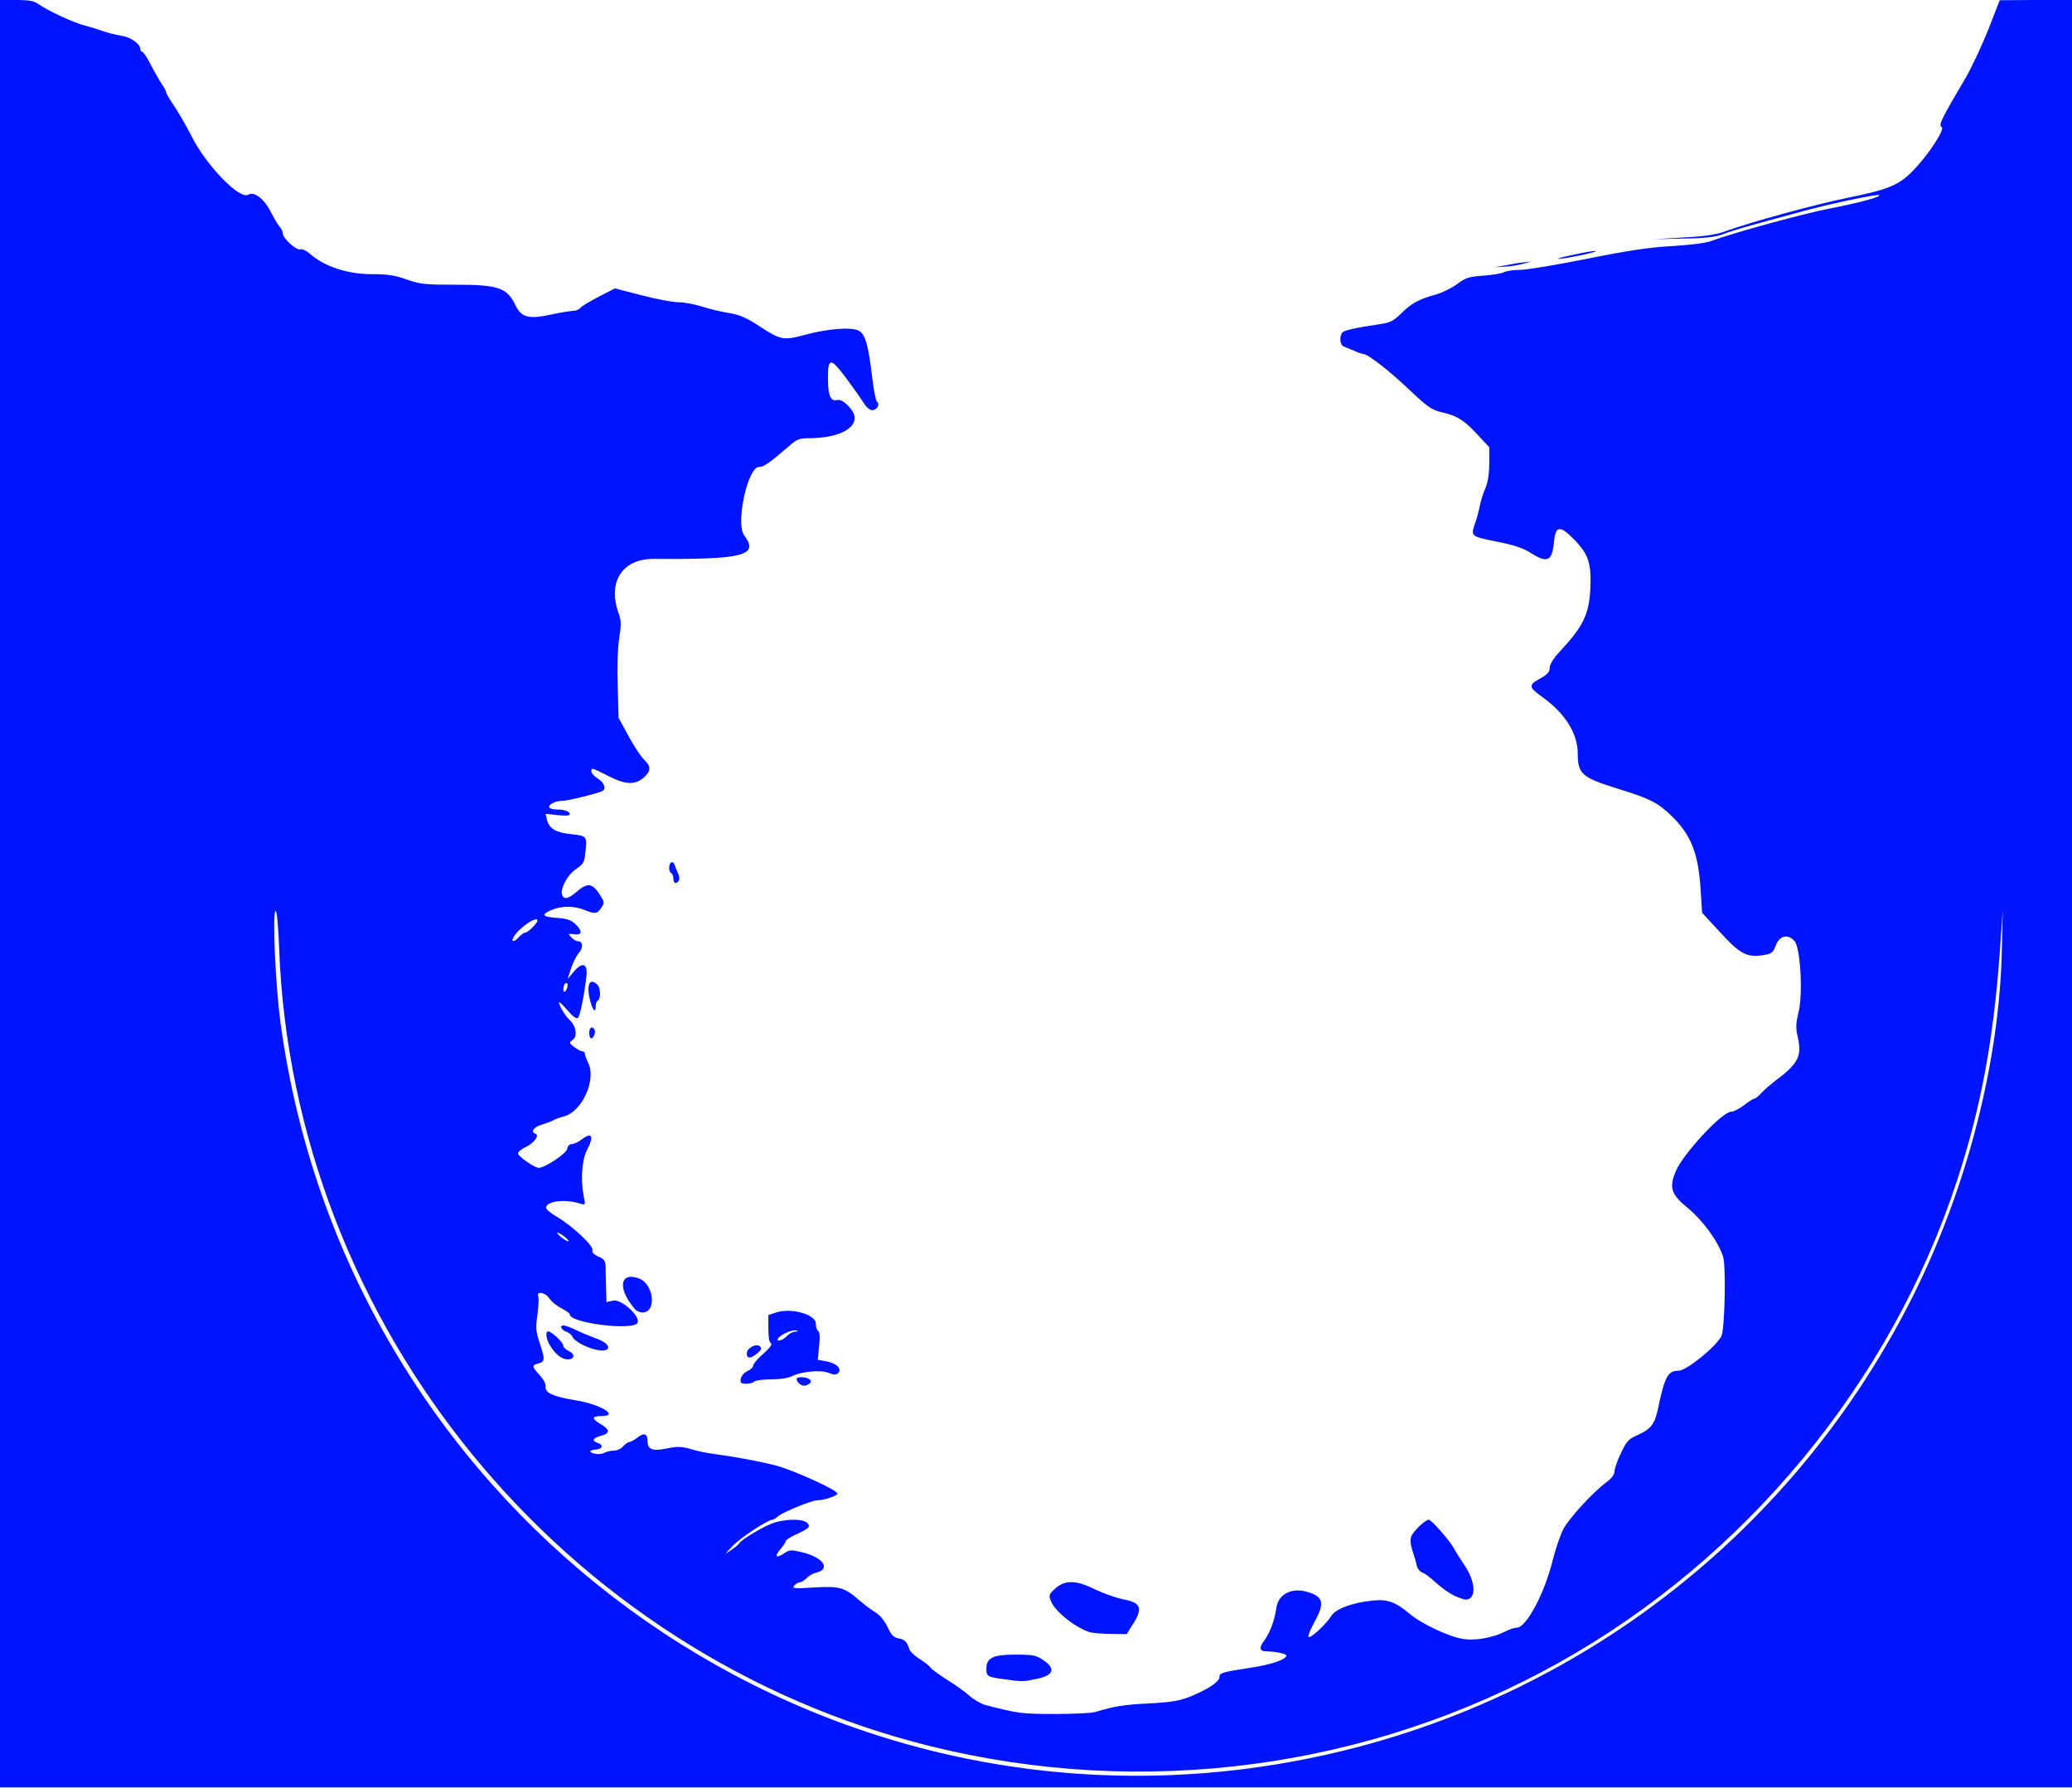
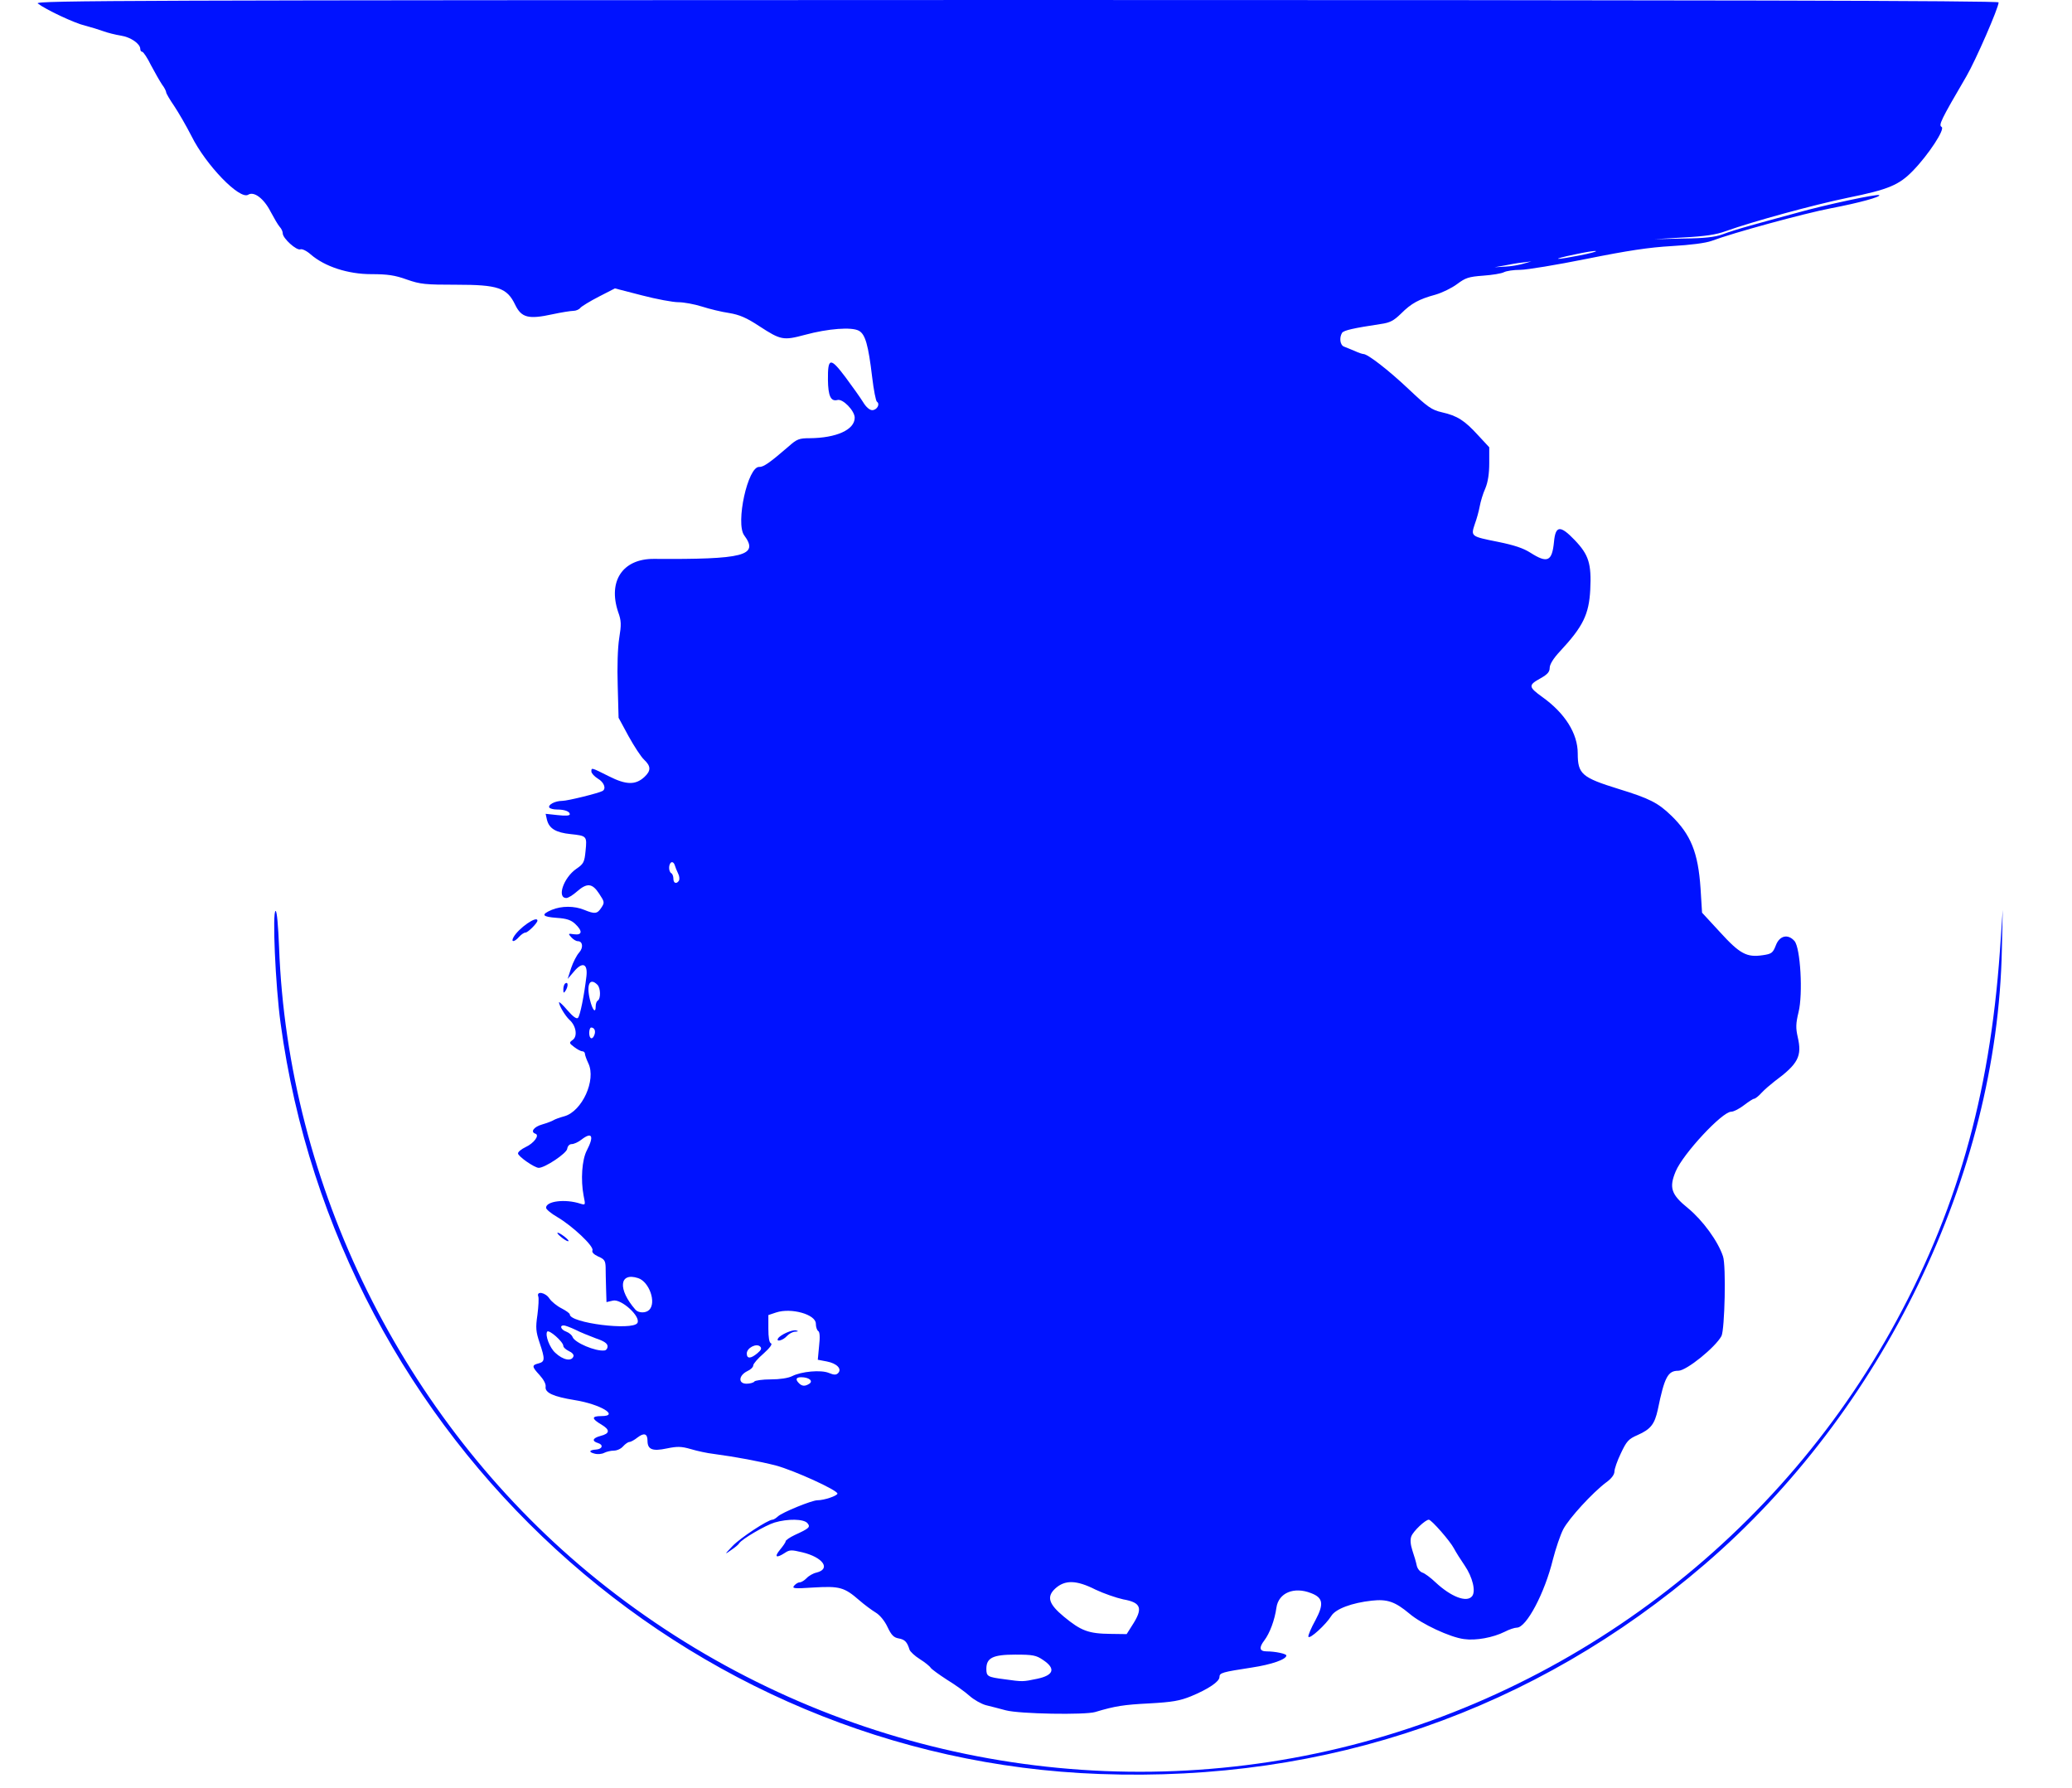
<svg xmlns="http://www.w3.org/2000/svg" viewBox="0 0 960 828">
-   <path fill="#0014ff" fill-rule="evenodd" d="M0.0,414.0L0.0,0.0L7.6,0.0C13.4,0.0 15.8,0.4 17.8,1.9C22.4,5.1 34.3,10.6 39.5,11.9C42.2,12.6 46.1,13.8 48.0,14.5C49.9,15.2 53.5,16.1 56.0,16.5C60.6,17.2 65.0,20.3 65.0,22.7C65.0,23.4 65.4,24.0 65.9,24.0C66.4,24.0 68.3,26.8 70.0,30.3C71.8,33.7 74.1,37.7 75.1,39.2C76.2,40.6 77.0,42.3 77.0,42.8C77.0,43.3 78.7,46.2 80.7,49.1C82.7,52.1 86.3,58.3 88.7,63.0C95.4,76.5 111.1,92.7 115.0,90.2C117.7,88.5 122.3,92.0 125.4,98.1C127.0,101.1 128.8,104.2 129.6,105.1C130.4,105.9 131.0,107.3 131.0,108.1C131.0,110.4 137.4,116.2 139.2,115.5C140.0,115.2 142.1,116.2 144.0,117.9C150.5,123.5 161.2,127.0 172.0,127.0C179.5,127.0 183.0,127.5 188.5,129.5C194.8,131.7 197.1,131.9 211.4,131.9C230.8,131.9 234.9,133.3 238.7,141.2C241.6,147.2 244.9,148.0 255.9,145.6C260.1,144.7 264.5,144.0 265.7,144.0C266.8,144.0 268.3,143.4 268.9,142.6C269.5,141.9 273.4,139.5 277.5,137.4L284.9,133.6L297.3,136.8C304.2,138.6 311.8,140.0 314.3,140.0C316.8,140.0 321.7,140.9 325.2,142.0C328.6,143.1 334.3,144.5 337.8,145.0C342.6,145.8 345.9,147.2 351.8,151.1C361.8,157.6 362.9,157.8 373.0,155.1C383.7,152.2 394.6,151.4 397.9,153.2C400.9,154.8 402.3,159.7 404.1,174.8C404.8,180.7 405.8,185.8 406.3,186.1C407.9,187.2 406.3,190.0 404.1,190.0C402.9,190.0 401.2,188.5 399.9,186.2C398.6,184.2 394.9,179.0 391.7,174.7C384.7,165.4 383.5,165.6 383.6,176.0C383.7,183.4 384.9,186.1 388.0,185.3C390.5,184.6 396.0,190.3 396.0,193.5C396.0,199.1 387.5,202.9 375.1,203.0C370.3,203.0 369.2,203.4 365.4,206.8C356.6,214.4 353.7,216.4 351.8,216.3C346.5,215.9 340.7,242.4 344.8,248.0C351.8,257.4 344.6,259.2 303.0,258.9C288.5,258.8 281.6,269.2 286.4,283.5C287.9,287.6 287.9,289.4 286.9,295.6C286.2,299.9 285.9,309.0 286.2,317.7L286.6,332.5L291.2,341.0C293.8,345.7 297.0,350.6 298.4,351.9C301.6,354.9 301.7,357.0 298.6,359.9C294.5,363.7 290.2,363.7 282.1,359.6C273.9,355.5 274.0,355.5 274.0,357.4C274.0,358.2 275.4,359.7 277.0,360.7C279.8,362.3 281.0,365.3 279.2,366.4C277.5,367.4 263.0,371.0 260.5,371.0C257.2,371.0 253.8,372.8 254.5,374.1C254.9,374.6 256.4,375.0 258.0,375.0C261.6,375.0 264.0,375.9 264.0,377.2C264.0,377.9 262.0,378.0 258.4,377.6L252.8,377.0L253.4,379.7C254.4,383.8 257.5,385.7 264.4,386.4C271.9,387.2 272.0,387.3 271.3,394.2C270.8,399.4 270.4,400.2 267.0,402.5C261.1,406.6 257.9,416.0 262.4,416.0C263.3,416.0 265.5,414.6 267.3,413.0C272.0,408.9 274.4,409.1 277.6,414.0C280.1,417.8 280.2,418.1 278.6,420.5C276.7,423.4 275.6,423.5 270.7,421.5C266.1,419.6 260.2,419.6 255.6,421.5C250.5,423.7 251.1,424.7 258.0,425.2C262.5,425.5 264.6,426.2 266.5,428.0C270.0,431.3 269.8,433.3 266.0,432.8C263.2,432.4 263.1,432.4 264.7,434.2C265.6,435.2 266.9,436.0 267.7,436.0C270.0,436.0 270.4,439.0 268.3,441.3C267.2,442.5 265.5,445.8 264.6,448.5L263.0,453.5L265.9,450.1C269.8,445.4 272.4,446.3 271.7,452.3C270.7,460.8 268.8,470.5 267.8,471.5C267.2,472.2 265.5,471.0 262.9,468.0C260.8,465.5 259.0,463.9 259.0,464.3C259.0,465.8 261.8,470.5 263.8,472.4C266.9,475.1 267.7,480.0 265.4,481.7C263.6,483.0 263.6,483.2 266.0,485.0C267.4,486.1 269.1,487.0 269.8,487.0C270.4,487.0 271.0,487.5 271.0,488.1C271.0,488.7 271.7,490.7 272.6,492.6C276.3,500.3 269.7,514.8 261.5,517.1C259.3,517.7 257.1,518.5 256.5,518.9C255.9,519.3 253.6,520.2 251.3,520.9C247.3,522.0 245.6,524.4 248.1,525.2C250.1,525.9 247.4,529.6 243.5,531.4C241.6,532.3 240.0,533.6 240.0,534.3C240.0,535.7 247.7,541.0 249.6,541.0C252.5,541.0 262.5,534.3 262.8,532.2C263.0,530.9 263.8,530.0 264.9,530.0C265.9,530.0 267.9,529.1 269.3,528.0C274.3,524.1 275.4,526.2 271.9,532.9C269.6,537.3 269.0,546.6 270.4,553.9C271.3,558.3 271.3,558.3 268.9,557.6C261.9,555.3 253.0,556.4 253.0,559.5C253.0,560.2 255.4,562.2 258.2,563.8C265.2,567.9 275.2,577.3 274.5,579.2C274.1,580.1 275.1,581.1 277.2,582.1C280.0,583.3 280.5,584.0 280.6,587.0C280.6,588.9 280.7,593.3 280.8,596.8L281.0,603.2L284.0,602.5C287.9,601.6 297.1,610.0 295.3,612.9C293.0,616.5 264.0,612.9 264.0,608.9C264.0,608.4 262.3,607.2 260.2,606.1C258.0,605.0 255.6,603.0 254.6,601.6C252.8,598.7 248.4,597.9 249.4,600.6C249.7,601.4 249.5,605.2 249.0,609.1C248.1,615.1 248.3,616.9 250.0,622.0C252.6,629.7 252.5,630.8 249.5,631.6C246.3,632.4 246.4,633.1 250.0,637.0C251.8,639.0 253.0,641.1 252.8,642.4C252.4,645.2 256.4,647.0 266.3,648.6C278.2,650.5 287.3,656.0 278.6,656.0C274.0,656.0 274.0,657.2 278.6,659.9C282.8,662.4 282.6,664.1 278.2,665.2C274.5,666.2 274.1,667.6 277.1,668.5C279.7,669.3 279.1,671.3 276.2,671.5C272.9,671.7 272.6,672.7 275.5,673.4C276.9,673.8 278.9,673.6 280.0,673.0C281.0,672.5 283.0,672.0 284.4,672.0C285.9,672.0 287.8,671.1 288.7,670.0C289.7,668.9 291.0,668.0 291.6,668.0C292.2,668.0 293.9,667.1 295.4,665.9C298.4,663.6 300.0,664.1 300.0,667.4C300.0,671.5 302.3,672.4 308.9,671.0C313.8,670.0 315.6,670.0 320.1,671.3C323.1,672.2 327.8,673.2 330.5,673.5C341.0,674.9 352.1,677.0 359.5,678.9C368.0,681.2 388.0,690.3 388.0,691.9C388.0,692.9 381.9,695.0 378.7,695.0C376.1,695.0 362.2,700.7 360.4,702.5C359.5,703.3 358.4,704.0 357.9,704.0C355.8,704.0 343.0,712.4 339.4,716.2C335.6,720.2 335.6,720.3 338.7,718.1C340.5,716.9 342.2,715.5 342.5,714.9C343.7,713.0 354.6,706.6 358.9,705.3C365.0,703.5 372.4,703.6 374.1,705.6C375.6,707.4 375.0,708.0 368.2,711.1C365.9,712.2 364.0,713.5 364.0,714.0C364.0,714.5 362.8,716.2 361.4,717.9C358.6,721.3 359.6,722.0 363.6,719.4C365.8,717.9 366.7,717.9 371.7,719.1C381.3,721.4 385.1,726.8 378.3,728.5C376.8,728.8 374.7,730.0 373.7,731.1C372.7,732.1 371.3,733.0 370.6,733.0C369.8,733.0 368.7,733.7 368.0,734.5C366.8,735.9 367.8,736.0 377.1,735.4C389.0,734.7 391.2,735.3 398.1,741.3C400.5,743.4 403.9,745.9 405.7,747.0C407.6,748.1 409.9,750.9 411.2,753.7C413.0,757.5 414.1,758.6 416.4,759.0C419.2,759.5 420.3,760.6 421.4,764.2C421.7,765.1 423.8,767.1 426.2,768.6C428.6,770.1 430.8,771.9 431.2,772.6C431.7,773.3 435.0,775.7 438.7,778.1C442.5,780.4 447.2,783.8 449.2,785.6C451.2,787.4 454.6,789.3 456.7,789.9C471.8,793.8 473.7,794.0 488.8,794.0C497.3,794.0 505.7,793.6 507.4,793.1C516.7,790.3 520.7,789.7 532.5,789.1C543.2,788.5 546.6,787.9 551.8,785.8C559.8,782.5 565.0,779.0 565.0,776.9C565.0,774.9 566.3,774.6 579.9,772.5C589.2,771.1 596.0,768.7 596.0,766.9C596.0,766.1 590.8,765.0 586.9,765.0C583.5,765.0 583.2,763.3 585.8,759.9C588.3,756.6 590.6,750.5 591.4,744.7C592.4,737.9 599.5,734.9 607.4,738.0C613.0,740.1 613.5,743.0 609.5,750.5C607.5,754.1 606.0,757.6 606.2,758.2C606.7,759.6 614.4,752.5 616.8,748.6C618.8,745.3 626.4,742.5 635.6,741.5C642.8,740.7 646.4,742.0 653.0,747.5C658.6,752.3 671.9,758.5 678.3,759.3C683.8,760.1 691.8,758.6 697.2,755.9C699.3,754.8 701.8,754.0 702.8,754.0C707.2,754.0 715.7,738.0 719.5,722.4C720.8,717.4 722.9,711.1 724.3,708.4C727.0,703.3 737.8,691.5 744.2,686.7C746.6,685.0 748.0,683.1 748.0,681.7C748.0,680.5 749.3,676.7 751.0,673.2C753.6,667.7 754.5,666.6 758.7,664.8C764.8,662.1 766.6,659.8 768.1,653.0C771.2,637.8 772.8,635.0 777.6,635.0C781.4,635.0 794.8,624.1 797.6,618.9C799.1,615.8 799.8,586.3 798.3,582.0C796.0,575.0 788.9,565.3 782.1,559.7C774.3,553.4 773.2,550.2 776.4,542.6C779.8,534.5 797.9,515.0 802.1,515.0C803.3,515.0 805.9,513.6 808.0,512.0C810.1,510.4 812.2,509.0 812.7,509.0C813.2,509.0 814.8,507.8 816.2,506.2C817.6,504.7 820.3,502.4 822.1,501.0C833.2,492.8 835.0,489.3 832.9,480.3C832.0,476.3 832.0,474.2 833.3,468.9C835.4,460.5 834.2,439.0 831.4,435.9C828.4,432.5 824.5,433.4 822.8,437.9C821.4,441.5 820.8,441.9 816.7,442.5C809.3,443.6 806.1,441.9 796.9,431.8L788.6,422.8L787.9,411.6C786.8,395.0 783.4,386.6 774.3,377.8C768.2,371.9 764.3,369.9 750.0,365.5C732.9,360.2 731.0,358.6 731.0,349.0C731.0,339.8 725.1,330.4 714.6,322.9C708.1,318.2 708.0,317.4 713.8,314.2C717.0,312.4 718.0,311.2 718.0,309.4C718.0,307.8 719.7,305.0 722.8,301.7C733.4,290.3 736.2,284.7 736.8,273.2C737.4,261.1 736.1,257.0 729.6,250.2C722.9,243.2 720.7,243.4 720.0,251.0C719.1,260.1 717.0,261.1 709.0,256.0C705.7,253.9 701.4,252.5 694.0,251.0C681.5,248.5 681.4,248.5 683.3,242.8C684.2,240.4 685.2,236.7 685.6,234.5C686.0,232.3 687.1,228.6 688.2,226.2C689.4,223.3 690.0,219.4 690.0,214.5L690.0,207.2L684.8,201.6C678.6,194.8 675.2,192.6 668.1,191.0C663.3,189.9 661.5,188.6 652.7,180.3C643.4,171.5 633.7,164.0 631.7,164.0C631.2,164.0 629.4,163.4 627.7,162.6C625.9,161.8 623.7,161.0 622.8,160.6C620.9,160.0 620.4,156.5 621.8,154.2C622.6,153.0 627.2,152.0 639.7,150.1C644.0,149.5 645.7,148.6 649.1,145.3C653.9,140.5 657.4,138.6 665.1,136.5C668.2,135.6 672.7,133.4 675.1,131.6C679.0,128.7 680.4,128.2 687.2,127.7C691.4,127.4 695.7,126.7 696.8,126.1C698.0,125.5 701.3,125.0 704.4,125.0C707.4,125.0 721.3,122.7 735.2,119.9C754.1,116.1 764.0,114.6 774.5,114.0C783.3,113.5 790.2,112.6 793.0,111.6C803.1,107.8 835.8,98.9 848.2,96.5C861.3,94.0 871.5,91.2 870.7,90.4C870.0,89.7 846.0,94.8 832.5,98.6C825.4,100.5 815.7,103.2 811.0,104.5C806.3,105.8 800.5,107.6 798.0,108.6C794.7,109.8 789.8,110.4 780.0,110.5L766.5,110.8L780.0,110.0C789.8,109.5 795.2,108.7 799.5,107.1C812.1,102.6 840.2,94.9 856.2,91.6C875.0,87.8 879.9,85.7 886.3,79.1C893.5,71.7 901.3,59.8 899.6,58.8C898.1,57.9 899.1,55.8 911.2,35.2C913.8,30.6 918.4,20.8 921.3,13.5L926.5,0.1L943.2,0.0L960.0,0.0L960.0,414.0L960.0,828.0L480.0,828.0L0.0,828.0L0.0,414.0ZM579.5,819.1C712.3,801.3 826.4,720.0 886.3,600.4C911.4,550.3 926.4,491.7 927.5,440.0L927.9,421.5L926.6,440.5C923.6,481.9 917.8,513.2 906.7,547.0C876.0,640.5 808.8,721.8 722.5,770.1C634.3,819.4 530.0,833.3 431.4,809.0C260.6,766.7 135.7,613.7 129.3,438.8C128.9,428.7 128.3,422.0 127.7,422.0C126.1,422.0 127.6,456.6 130.0,474.0C159.8,693.6 361.2,848.2 579.5,819.1ZM465.3,777.9C457.6,776.9 457.0,776.6 457.0,773.1C457.0,768.0 460.0,766.5 470.4,766.5C478.6,766.5 480.1,766.8 483.3,769.0C489.3,773.0 488.2,776.1 480.5,777.7C473.8,779.1 473.9,779.1 465.3,777.9ZM504.9,756.1C498.4,754.1 488.9,746.6 487.0,741.9C485.8,739.0 485.9,738.7 488.9,735.9C493.4,731.8 498.7,731.9 507.6,736.4C511.4,738.2 517.2,740.2 520.4,740.9C528.9,742.4 529.7,745.1 524.4,753.2L522.0,757.0L514.7,756.9C510.8,756.9 506.3,756.5 504.9,756.1ZM673.4,739.0C671.2,737.9 667.5,735.2 665.2,733.1C662.9,730.9 660.1,728.8 659.0,728.5C657.9,728.1 656.7,726.7 656.4,725.2C656.1,723.7 655.2,720.6 654.4,718.3C653.5,715.5 653.3,713.2 653.9,711.7C654.8,709.3 660.4,704.0 662.0,704.0C663.2,704.0 671.9,713.9 673.7,717.4C674.6,719.1 676.8,722.6 678.6,725.2C683.8,732.9 684.1,741.0 679.1,741.0C678.2,741.0 675.7,740.1 673.4,739.0ZM370.2,640.8C368.4,639.0 368.8,638.0 371.2,638.0C374.8,638.0 376.9,639.7 375.0,641.0C373.0,642.3 371.6,642.2 370.2,640.8ZM343.2,638.8C343.4,637.5 344.7,635.9 346.2,635.2C347.8,634.5 349.0,633.3 349.0,632.5C349.0,631.8 351.1,629.3 353.8,627.0C356.7,624.4 358.0,622.6 357.2,622.3C356.4,622.0 356.0,619.6 356.0,615.5L356.0,609.2L359.6,608.0C366.6,605.7 378.0,608.9 378.0,613.2C378.0,614.7 378.5,616.2 379.1,616.6C379.8,617.0 380.0,619.3 379.5,623.5L378.9,629.9L383.1,630.7C387.8,631.6 390.2,634.2 388.3,636.1C387.4,637.0 386.4,637.0 384.0,636.0C380.4,634.5 371.3,635.3 367.0,637.5C365.2,638.4 361.3,639.0 357.1,639.0C353.3,639.0 349.8,639.5 349.5,640.0C349.2,640.5 347.5,641.0 345.9,641.0C343.3,641.0 342.9,640.7 343.2,638.8ZM261.0,629.3C256.7,627.7 251.8,619.7 253.5,616.9C254.3,615.7 261.0,621.6 261.0,623.5C261.0,624.2 262.2,625.2 263.6,625.9C267.6,627.7 265.3,630.9 261.0,629.3ZM346.0,627.0C346.0,624.4 350.5,622.1 352.2,623.8C353.0,624.6 352.7,625.4 350.9,626.9C347.8,629.5 346.0,629.5 346.0,627.0ZM275.5,625.1C271.1,624.0 266.0,621.1 265.3,619.4C265.0,618.5 263.7,617.4 262.4,616.9C259.9,616.0 259.1,614.0 261.2,614.0C261.8,614.0 264.3,614.9 266.6,616.0C268.9,617.2 273.2,618.9 276.1,620.0C284.1,622.8 283.5,627.1 275.5,625.1ZM364.5,619.0C365.5,617.9 367.3,616.9 368.4,616.9C370.0,616.8 370.1,616.7 368.8,616.3C367.0,615.9 361.6,618.3 360.5,620.0C359.4,621.8 362.7,621.0 364.5,619.0ZM294.4,606.7C286.1,597.2 286.9,589.2 295.7,592.1C303.0,594.5 304.5,608.1 297.6,608.0C296.4,607.9 295.0,607.4 294.4,606.7ZM261.7,573.0C260.3,571.9 258.8,571.0 258.3,571.0C257.2,571.1 262.0,575.0 263.2,575.0C263.8,575.0 263.1,574.1 261.7,573.0ZM273.0,478.5C273.0,476.0 274.4,475.1 275.4,476.9C276.2,478.1 275.1,481.0 273.9,481.0C273.4,481.0 273.0,479.9 273.0,478.5ZM273.3,463.0C271.6,456.0 273.3,452.7 276.8,456.2C278.3,457.7 278.4,462.6 277.0,463.5C276.4,463.8 276.0,465.0 276.0,466.1C276.0,469.7 274.5,468.0 273.3,463.0ZM263.0,456.2C263.0,455.5 262.6,455.2 262.0,455.5C261.4,455.8 261.0,457.1 261.0,458.3C261.0,460.8 263.0,458.7 263.0,456.2ZM240.5,434.0C241.5,432.9 242.8,432.0 243.5,432.0C244.6,432.0 249.0,427.6 249.0,426.5C249.0,423.9 240.2,430.0 237.9,434.2C236.6,436.6 238.3,436.5 240.5,434.0ZM312.0,407.1C312.0,406.0 311.6,404.8 311.0,404.5C309.7,403.7 309.7,400.3 311.0,399.5C311.6,399.2 312.3,399.7 312.6,400.7C312.9,401.7 313.6,403.5 314.2,404.7C315.3,406.9 314.6,409.0 312.9,409.0C312.4,409.0 312.0,408.1 312.0,407.1ZM697.0,123.0C699.5,122.5 703.3,121.8 705.5,121.6L709.5,121.1L706.0,122.1C704.1,122.7 700.2,123.4 697.5,123.5L692.5,123.8L697.0,123.0ZM729.5,117.9C734.4,116.8 738.9,116.1 739.4,116.3C740.6,116.7 724.3,120.1 722.0,119.9C721.2,119.8 724.5,118.9 729.5,117.9Z" />
+   <path fill="#0012ff" fill-rule="evenodd" d="M509.5,821.8C317.5,814.9 156.2,667.1 130.0,474.0C127.6,456.6 126.1,422.0 127.7,422.0C128.3,422.0 128.9,428.7 129.3,438.8C133.4,549.3 186.7,657.1 272.4,728.3C363.6,803.9 483.0,835.4 599.0,814.4C715.7,793.2 818.2,720.0 876.1,616.5C906.2,562.6 921.8,508.4 926.6,440.5L927.9,421.5L927.5,440.0C925.4,544.3 872.4,653.8 789.8,724.7C710.9,792.5 615.0,825.7 509.5,821.8ZM466.0,792.3C463.0,791.5 458.8,790.4 456.7,789.9C454.6,789.3 451.2,787.4 449.2,785.6C447.2,783.8 442.5,780.4 438.7,778.1C435.0,775.7 431.7,773.3 431.2,772.6C430.8,771.9 428.6,770.1 426.2,768.6C423.8,767.1 421.7,765.1 421.4,764.2C420.3,760.6 419.2,759.5 416.4,759.0C414.1,758.6 413.0,757.5 411.2,753.7C409.9,750.9 407.6,748.1 405.7,747.0C403.9,745.9 400.5,743.4 398.1,741.3C391.2,735.3 389.0,734.7 377.1,735.4C367.8,736.0 366.8,735.9 368.0,734.5C368.7,733.7 369.8,733.0 370.6,733.0C371.3,733.0 372.7,732.1 373.7,731.1C374.7,730.0 376.8,728.8 378.3,728.5C385.1,726.8 381.3,721.4 371.7,719.1C366.7,717.9 365.8,717.9 363.6,719.4C359.6,722.0 358.6,721.3 361.4,717.9C362.8,716.2 364.0,714.5 364.0,714.0C364.0,713.5 365.9,712.2 368.2,711.1C375.0,708.0 375.6,707.4 374.1,705.6C372.4,703.6 365.0,703.5 358.9,705.3C354.6,706.6 343.7,713.0 342.5,714.9C342.2,715.5 340.5,716.9 338.7,718.1C335.6,720.3 335.6,720.2 339.4,716.2C343.0,712.4 355.8,704.0 357.9,704.0C358.4,704.0 359.5,703.3 360.4,702.5C362.2,700.7 376.1,695.0 378.7,695.0C381.9,695.0 388.0,692.9 388.0,691.9C388.0,690.3 368.0,681.2 359.5,678.9C352.1,677.0 341.0,674.9 330.5,673.5C327.8,673.2 323.1,672.2 320.1,671.3C315.6,670.0 313.8,670.0 308.9,671.0C302.3,672.4 300.0,671.5 300.0,667.4C300.0,664.1 298.4,663.6 295.4,665.9C293.9,667.1 292.2,668.0 291.6,668.0C291.0,668.0 289.7,668.9 288.7,670.0C287.8,671.1 285.9,672.0 284.4,672.0C283.0,672.0 281.0,672.5 280.0,673.0C278.9,673.6 276.9,673.8 275.5,673.4C272.6,672.7 272.9,671.7 276.2,671.5C279.1,671.3 279.7,669.3 277.1,668.5C274.1,667.6 274.5,666.2 278.2,665.2C282.6,664.1 282.8,662.4 278.6,659.9C274.0,657.2 274.0,656.0 278.6,656.0C287.3,656.0 278.2,650.5 266.3,648.6C256.4,647.0 252.4,645.2 252.8,642.4C253.0,641.1 251.8,639.0 250.0,637.0C246.4,633.1 246.3,632.4 249.5,631.6C252.5,630.8 252.6,629.7 250.0,622.0C248.3,616.9 248.1,615.1 249.0,609.1C249.5,605.2 249.7,601.4 249.4,600.6C248.4,597.9 252.8,598.7 254.6,601.6C255.6,603.0 258.0,605.0 260.2,606.1C262.3,607.2 264.0,608.4 264.0,608.9C264.0,612.9 293.0,616.5 295.3,612.9C297.1,610.0 287.9,601.6 284.0,602.5L281.0,603.2L280.8,596.8C280.7,593.3 280.6,588.9 280.6,587.0C280.5,584.0 280.0,583.3 277.2,582.1C275.1,581.1 274.1,580.1 274.5,579.2C275.2,577.3 265.2,567.9 258.2,563.8C255.4,562.2 253.0,560.2 253.0,559.5C253.0,556.4 261.9,555.3 268.9,557.6C271.3,558.3 271.3,558.3 270.4,553.9C269.0,546.6 269.6,537.3 271.9,532.9C275.4,526.2 274.3,524.1 269.3,528.0C267.9,529.1 265.9,530.0 264.9,530.0C263.8,530.0 263.0,530.9 262.8,532.2C262.5,534.3 252.5,541.0 249.6,541.0C247.7,541.0 240.0,535.7 240.0,534.3C240.0,533.6 241.6,532.3 243.5,531.4C247.4,529.6 250.1,525.9 248.1,525.2C245.6,524.4 247.3,522.0 251.2,520.9C253.6,520.2 255.9,519.3 256.5,518.9C257.1,518.5 259.3,517.7 261.5,517.1C269.7,514.8 276.3,500.3 272.6,492.6C271.7,490.7 271.0,488.7 271.0,488.1C271.0,487.5 270.4,487.0 269.8,487.0C269.1,487.0 267.4,486.1 266.0,485.0C263.6,483.2 263.6,483.0 265.4,481.7C267.7,480.0 266.9,475.1 263.8,472.4C261.8,470.5 259.0,465.8 259.0,464.3C259.0,463.9 260.8,465.5 262.9,468.0C265.5,471.0 267.2,472.2 267.8,471.5C268.8,470.5 270.7,460.8 271.7,452.3C272.4,446.3 269.8,445.4 265.9,450.1L263.0,453.5L264.6,448.5C265.5,445.8 267.2,442.5 268.3,441.3C270.4,439.0 270.0,436.0 267.7,436.0C266.9,436.0 265.6,435.2 264.7,434.2C263.1,432.4 263.2,432.4 266.0,432.8C269.8,433.3 270.0,431.3 266.5,428.0C264.6,426.2 262.5,425.5 258.0,425.2C251.1,424.7 250.5,423.7 255.6,421.5C260.2,419.6 266.1,419.6 270.7,421.5C275.6,423.5 276.7,423.4 278.6,420.5C280.2,418.1 280.1,417.8 277.6,414.0C274.4,409.1 272.0,408.9 267.3,413.0C265.5,414.6 263.3,416.0 262.4,416.0C257.9,416.0 261.1,406.6 267.0,402.5C270.4,400.2 270.8,399.4 271.3,394.2C272.0,387.3 271.9,387.2 264.4,386.4C257.5,385.7 254.4,383.8 253.4,379.7L252.8,377.0L258.4,377.6C262.0,378.0 264.0,377.9 264.0,377.2C264.0,375.9 261.6,375.0 258.0,375.0C256.4,375.0 254.9,374.6 254.5,374.1C253.8,372.8 257.2,371.0 260.5,371.0C263.0,371.0 277.5,367.4 279.2,366.4C281.0,365.3 279.8,362.3 277.0,360.7C275.4,359.7 274.0,358.2 274.0,357.4C274.0,355.5 273.9,355.5 282.1,359.6C290.2,363.7 294.5,363.7 298.6,359.9C301.7,357.0 301.6,354.9 298.4,351.9C297.0,350.6 293.8,345.7 291.2,341.0L286.6,332.5L286.2,317.7C285.9,309.0 286.2,299.9 286.9,295.6C287.9,289.4 287.9,287.6 286.4,283.5C281.6,269.2 288.5,258.8 303.0,258.9C344.6,259.2 351.8,257.4 344.8,248.0C340.7,242.4 346.5,215.9 351.8,216.3C353.7,216.4 356.6,214.4 365.4,206.8C369.2,203.4 370.3,203.0 375.1,203.0C387.5,202.9 396.0,199.1 396.0,193.5C396.0,190.3 390.5,184.6 388.0,185.3C384.9,186.1 383.7,183.4 383.6,176.0C383.5,165.6 384.7,165.4 391.7,174.7C394.9,179.0 398.6,184.2 399.9,186.3C401.2,188.5 402.9,190.0 404.1,190.0C406.3,190.0 407.9,187.2 406.3,186.1C405.8,185.8 404.8,180.7 404.1,174.8C402.3,159.7 400.9,154.8 397.9,153.2C394.6,151.4 383.7,152.2 373.0,155.1C362.9,157.8 361.8,157.6 351.8,151.1C345.9,147.2 342.6,145.8 337.8,145.0C334.3,144.5 328.6,143.1 325.2,142.0C321.7,140.9 316.8,140.0 314.3,140.0C311.8,140.0 304.2,138.6 297.3,136.8L284.9,133.6L277.5,137.4C273.4,139.5 269.5,141.9 268.9,142.6C268.3,143.4 266.8,144.0 265.7,144.0C264.5,144.0 260.1,144.7 255.9,145.6C244.9,148.0 241.6,147.2 238.7,141.2C234.9,133.3 230.8,131.9 211.4,131.9C197.1,131.9 194.8,131.7 188.5,129.5C183.0,127.5 179.5,127.0 172.0,127.0C161.2,127.0 150.5,123.5 144.0,117.9C142.1,116.2 140.0,115.2 139.2,115.5C137.4,116.2 131.0,110.4 131.0,108.1C131.0,107.3 130.4,105.9 129.6,105.1C128.8,104.2 127.0,101.1 125.4,98.1C122.3,92.0 117.7,88.5 115.0,90.2C111.1,92.7 95.4,76.5 88.7,63.0C86.3,58.3 82.7,52.1 80.7,49.1C78.7,46.2 77.0,43.3 77.0,42.8C77.0,42.3 76.2,40.6 75.1,39.2C74.1,37.7 71.8,33.7 70.0,30.3C68.3,26.8 66.4,24.0 65.9,24.0C65.4,24.0 65.0,23.4 65.0,22.7C65.0,20.3 60.6,17.2 56.0,16.5C53.5,16.1 49.9,15.2 48.0,14.5C46.1,13.8 42.2,12.6 39.5,11.9C34.4,10.7 21.1,4.4 17.5,1.6C15.7,0.2 59.3,0.1 470.8,0.0C789.8,0.0 926.0,0.3 926.0,1.1C926.0,3.6 915.4,27.9 911.1,35.3C899.1,55.8 898.1,58.0 899.6,58.8C901.3,59.8 893.5,71.7 886.3,79.1C879.9,85.7 875.0,87.8 856.2,91.6C840.2,94.9 812.1,102.6 799.5,107.1C795.2,108.7 789.8,109.5 780.0,110.0L766.5,110.8L780.0,110.5C789.8,110.4 794.7,109.8 798.0,108.6C800.5,107.6 806.3,105.8 811.0,104.5C815.7,103.2 825.4,100.5 832.5,98.6C846.0,94.8 870.0,89.7 870.7,90.4C871.5,91.2 861.3,94.0 848.2,96.5C835.8,98.9 803.1,107.8 793.0,111.6C790.2,112.6 783.3,113.5 774.5,114.0C764.0,114.6 754.1,116.1 735.2,119.9C721.3,122.7 707.4,125.0 704.4,125.0C701.3,125.0 698.0,125.5 696.8,126.1C695.7,126.7 691.4,127.4 687.2,127.7C680.4,128.2 679.0,128.7 675.1,131.6C672.7,133.4 668.2,135.6 665.1,136.5C657.4,138.6 653.9,140.5 649.1,145.3C645.7,148.6 644.0,149.5 639.7,150.1C627.2,152.0 622.6,153.0 621.8,154.2C620.4,156.5 620.9,160.0 622.8,160.6C623.7,161.0 625.9,161.8 627.7,162.6C629.4,163.4 631.2,164.0 631.7,164.0C633.7,164.0 643.4,171.5 652.7,180.3C661.5,188.6 663.3,189.9 668.1,191.0C675.2,192.6 678.6,194.8 684.8,201.6L690.0,207.2L690.0,214.5C690.0,219.4 689.4,223.3 688.2,226.2C687.1,228.6 686.0,232.3 685.6,234.5C685.2,236.7 684.2,240.4 683.3,242.8C681.4,248.5 681.5,248.5 694.0,251.0C701.4,252.5 705.7,253.9 709.0,256.0C717.0,261.1 719.1,260.1 720.0,251.0C720.7,243.4 722.9,243.2 729.6,250.2C736.1,257.0 737.4,261.1 736.8,273.2C736.2,284.7 733.4,290.3 722.8,301.7C719.7,305.0 718.0,307.8 718.0,309.4C718.0,311.2 717.0,312.4 713.8,314.2C708.0,317.4 708.1,318.2 714.6,322.9C725.1,330.4 731.0,339.8 731.0,349.0C731.0,358.6 732.9,360.2 750.0,365.5C764.3,369.9 768.2,371.9 774.3,377.8C783.4,386.6 786.8,395.0 787.9,411.6L788.6,422.8L796.9,431.8C806.1,441.9 809.3,443.6 816.7,442.5C820.8,441.9 821.4,441.5 822.8,437.9C824.5,433.4 828.4,432.5 831.4,435.9C834.2,439.0 835.4,460.5 833.3,468.9C832.0,474.2 832.0,476.3 832.9,480.3C835.0,489.3 833.2,492.8 822.1,501.0C820.3,502.4 817.6,504.7 816.2,506.2C814.8,507.8 813.2,509.0 812.7,509.0C812.2,509.0 810.1,510.4 808.0,512.0C805.9,513.6 803.3,515.0 802.1,515.0C797.9,515.0 779.8,534.5 776.4,542.6C773.2,550.2 774.3,553.4 782.1,559.7C788.9,565.3 796.0,575.0 798.3,582.0C799.8,586.3 799.1,615.8 797.6,618.9C794.8,624.1 781.4,635.0 777.6,635.0C772.8,635.0 771.2,637.8 768.1,653.0C766.6,659.8 764.8,662.1 758.7,664.8C754.5,666.6 753.6,667.7 751.0,673.2C749.3,676.7 748.0,680.5 748.0,681.7C748.0,683.1 746.6,685.0 744.2,686.7C737.8,691.5 727.0,703.3 724.3,708.4C722.9,711.1 720.8,717.4 719.5,722.4C715.7,738.0 707.2,754.0 702.8,754.0C701.8,754.0 699.3,754.8 697.2,755.9C691.8,758.6 683.8,760.1 678.3,759.3C671.9,758.5 658.6,752.3 653.0,747.5C646.4,742.0 642.8,740.7 635.6,741.5C626.4,742.5 618.8,745.3 616.8,748.6C614.4,752.5 606.7,759.6 606.2,758.2C606.0,757.6 607.5,754.1 609.5,750.5C613.5,743.0 613.0,740.1 607.4,738.0C599.5,734.9 592.4,737.9 591.4,744.7C590.6,750.5 588.3,756.6 585.8,759.9C583.2,763.3 583.5,765.0 586.9,765.0C590.8,765.0 596.0,766.1 596.0,766.9C596.0,768.7 589.2,771.1 579.9,772.5C566.3,774.6 565.0,774.9 565.0,776.9C565.0,779.0 559.8,782.5 551.8,785.8C546.6,787.9 543.2,788.5 532.5,789.1C520.7,789.7 516.7,790.3 507.4,793.1C502.6,794.5 472.4,794.0 466.0,792.3ZM480.5,777.7C488.2,776.1 489.3,773.0 483.3,769.0C480.1,766.8 478.6,766.5 470.4,766.5C460.0,766.5 457.0,768.0 457.0,773.1C457.0,776.6 457.6,776.9 465.3,777.9C473.9,779.1 473.8,779.1 480.5,777.7ZM524.4,753.2C529.7,745.1 528.9,742.4 520.4,740.9C517.2,740.2 511.4,738.2 507.6,736.4C498.7,731.9 493.4,731.8 488.9,735.9C484.8,739.7 485.9,743.1 492.9,748.9C500.9,755.5 504.3,756.8 514.7,756.9L522.0,757.0L524.4,753.2ZM682.0,739.5C683.9,737.3 682.3,730.6 678.6,725.2C676.8,722.6 674.6,719.1 673.7,717.4C671.9,713.9 663.2,704.0 662.0,704.0C660.4,704.0 654.8,709.3 653.9,711.7C653.3,713.2 653.5,715.5 654.4,718.3C655.2,720.6 656.1,723.7 656.4,725.2C656.7,726.7 657.9,728.1 659.0,728.5C660.1,728.8 662.9,730.9 665.2,733.1C672.3,739.7 679.5,742.5 682.0,739.5ZM375.0,641.0C376.9,639.7 374.8,638.0 371.2,638.0C368.8,638.0 368.4,639.0 370.2,640.8C371.6,642.2 373.0,642.3 375.0,641.0ZM349.5,640.0C349.8,639.5 353.3,639.0 357.1,639.0C361.3,639.0 365.2,638.4 367.0,637.5C371.3,635.3 380.4,634.5 384.0,636.0C386.4,637.0 387.4,637.0 388.3,636.1C390.2,634.2 387.8,631.6 383.1,630.7L378.9,629.9L379.5,623.5C380.0,619.3 379.8,617.0 379.1,616.6C378.5,616.2 378.0,614.7 378.0,613.2C378.0,608.9 366.6,605.7 359.6,608.0L356.0,609.2L356.0,615.5C356.0,619.6 356.4,622.0 357.2,622.3C358.0,622.6 356.7,624.4 353.8,627.0C351.1,629.3 349.0,631.8 349.0,632.5C349.0,633.3 347.8,634.5 346.2,635.2C342.2,637.2 341.9,641.0 345.9,641.0C347.5,641.0 349.2,640.5 349.5,640.0ZM265.7,628.3C266.0,627.6 265.0,626.5 263.6,625.9C262.2,625.2 261.0,624.2 261.0,623.5C261.0,621.6 254.3,615.7 253.5,616.9C252.5,618.6 254.7,624.4 257.3,626.7C260.9,630.1 264.9,630.8 265.7,628.3ZM350.9,626.9C352.7,625.4 353.0,624.6 352.2,623.8C350.5,622.1 346.0,624.4 346.0,627.0C346.0,629.5 347.8,629.5 350.9,626.9ZM281.5,623.7C281.5,622.4 280.0,621.3 276.1,620.0C273.2,618.9 268.9,617.2 266.6,616.0C264.3,614.9 261.8,614.0 261.2,614.0C259.1,614.0 259.9,616.0 262.4,616.9C263.7,617.4 265.0,618.5 265.3,619.4C266.3,622.0 275.9,626.1 280.0,625.6C280.8,625.6 281.5,624.7 281.5,623.7ZM360.5,620.0C361.6,618.3 367.0,615.9 368.8,616.3C370.1,616.7 370.0,616.8 368.4,616.9C367.3,616.9 365.5,617.9 364.5,619.0C362.7,621.0 359.4,621.8 360.5,620.0ZM300.8,606.8C304.2,603.4 300.8,593.8 295.7,592.1C286.9,589.2 286.1,597.2 294.4,606.7C295.8,608.3 299.2,608.4 300.8,606.8ZM259.9,573.0C256.8,570.4 258.4,570.4 261.7,573.0C263.1,574.1 263.8,575.0 263.2,575.0C262.7,575.0 261.2,574.1 259.9,573.0ZM275.4,479.4C276.1,477.6 275.4,476.0 273.9,476.0C273.4,476.0 273.0,477.1 273.0,478.5C273.0,481.3 274.5,481.9 275.4,479.4ZM276.0,466.1C276.0,465.0 276.4,463.8 277.0,463.5C278.4,462.6 278.3,457.7 276.8,456.2C273.3,452.7 271.6,456.0 273.3,463.0C274.5,468.0 276.0,469.7 276.0,466.1ZM261.0,458.3C261.0,457.1 261.4,455.8 262.0,455.5C263.3,454.7 263.3,457.0 262.0,459.0C261.2,460.2 261.0,460.1 261.0,458.3ZM237.9,434.2C240.2,430.0 249.0,423.9 249.0,426.5C249.0,427.6 244.6,432.0 243.5,432.0C242.8,432.0 241.5,432.9 240.5,434.0C238.3,436.5 236.6,436.6 237.9,434.2ZM314.6,407.9C314.9,407.3 314.8,405.8 314.2,404.7C313.6,403.5 312.9,401.7 312.6,400.7C312.3,399.7 311.6,399.2 311.0,399.5C309.7,400.3 309.7,403.7 311.0,404.5C311.6,404.8 312.0,406.0 312.0,407.1C312.0,409.2 313.5,409.7 314.6,407.9ZM706.0,122.1L709.5,121.1L705.5,121.6C703.3,121.8 699.5,122.5 697.0,123.0L692.5,123.8L697.5,123.5C700.2,123.4 704.1,122.7 706.0,122.1ZM732.0,118.3C736.6,117.4 740.0,116.5 739.4,116.3C738.9,116.1 734.4,116.8 729.5,117.9C724.5,118.9 721.2,119.8 722.0,119.9C722.8,120.0 727.3,119.2 732.0,118.3Z" />
</svg>
